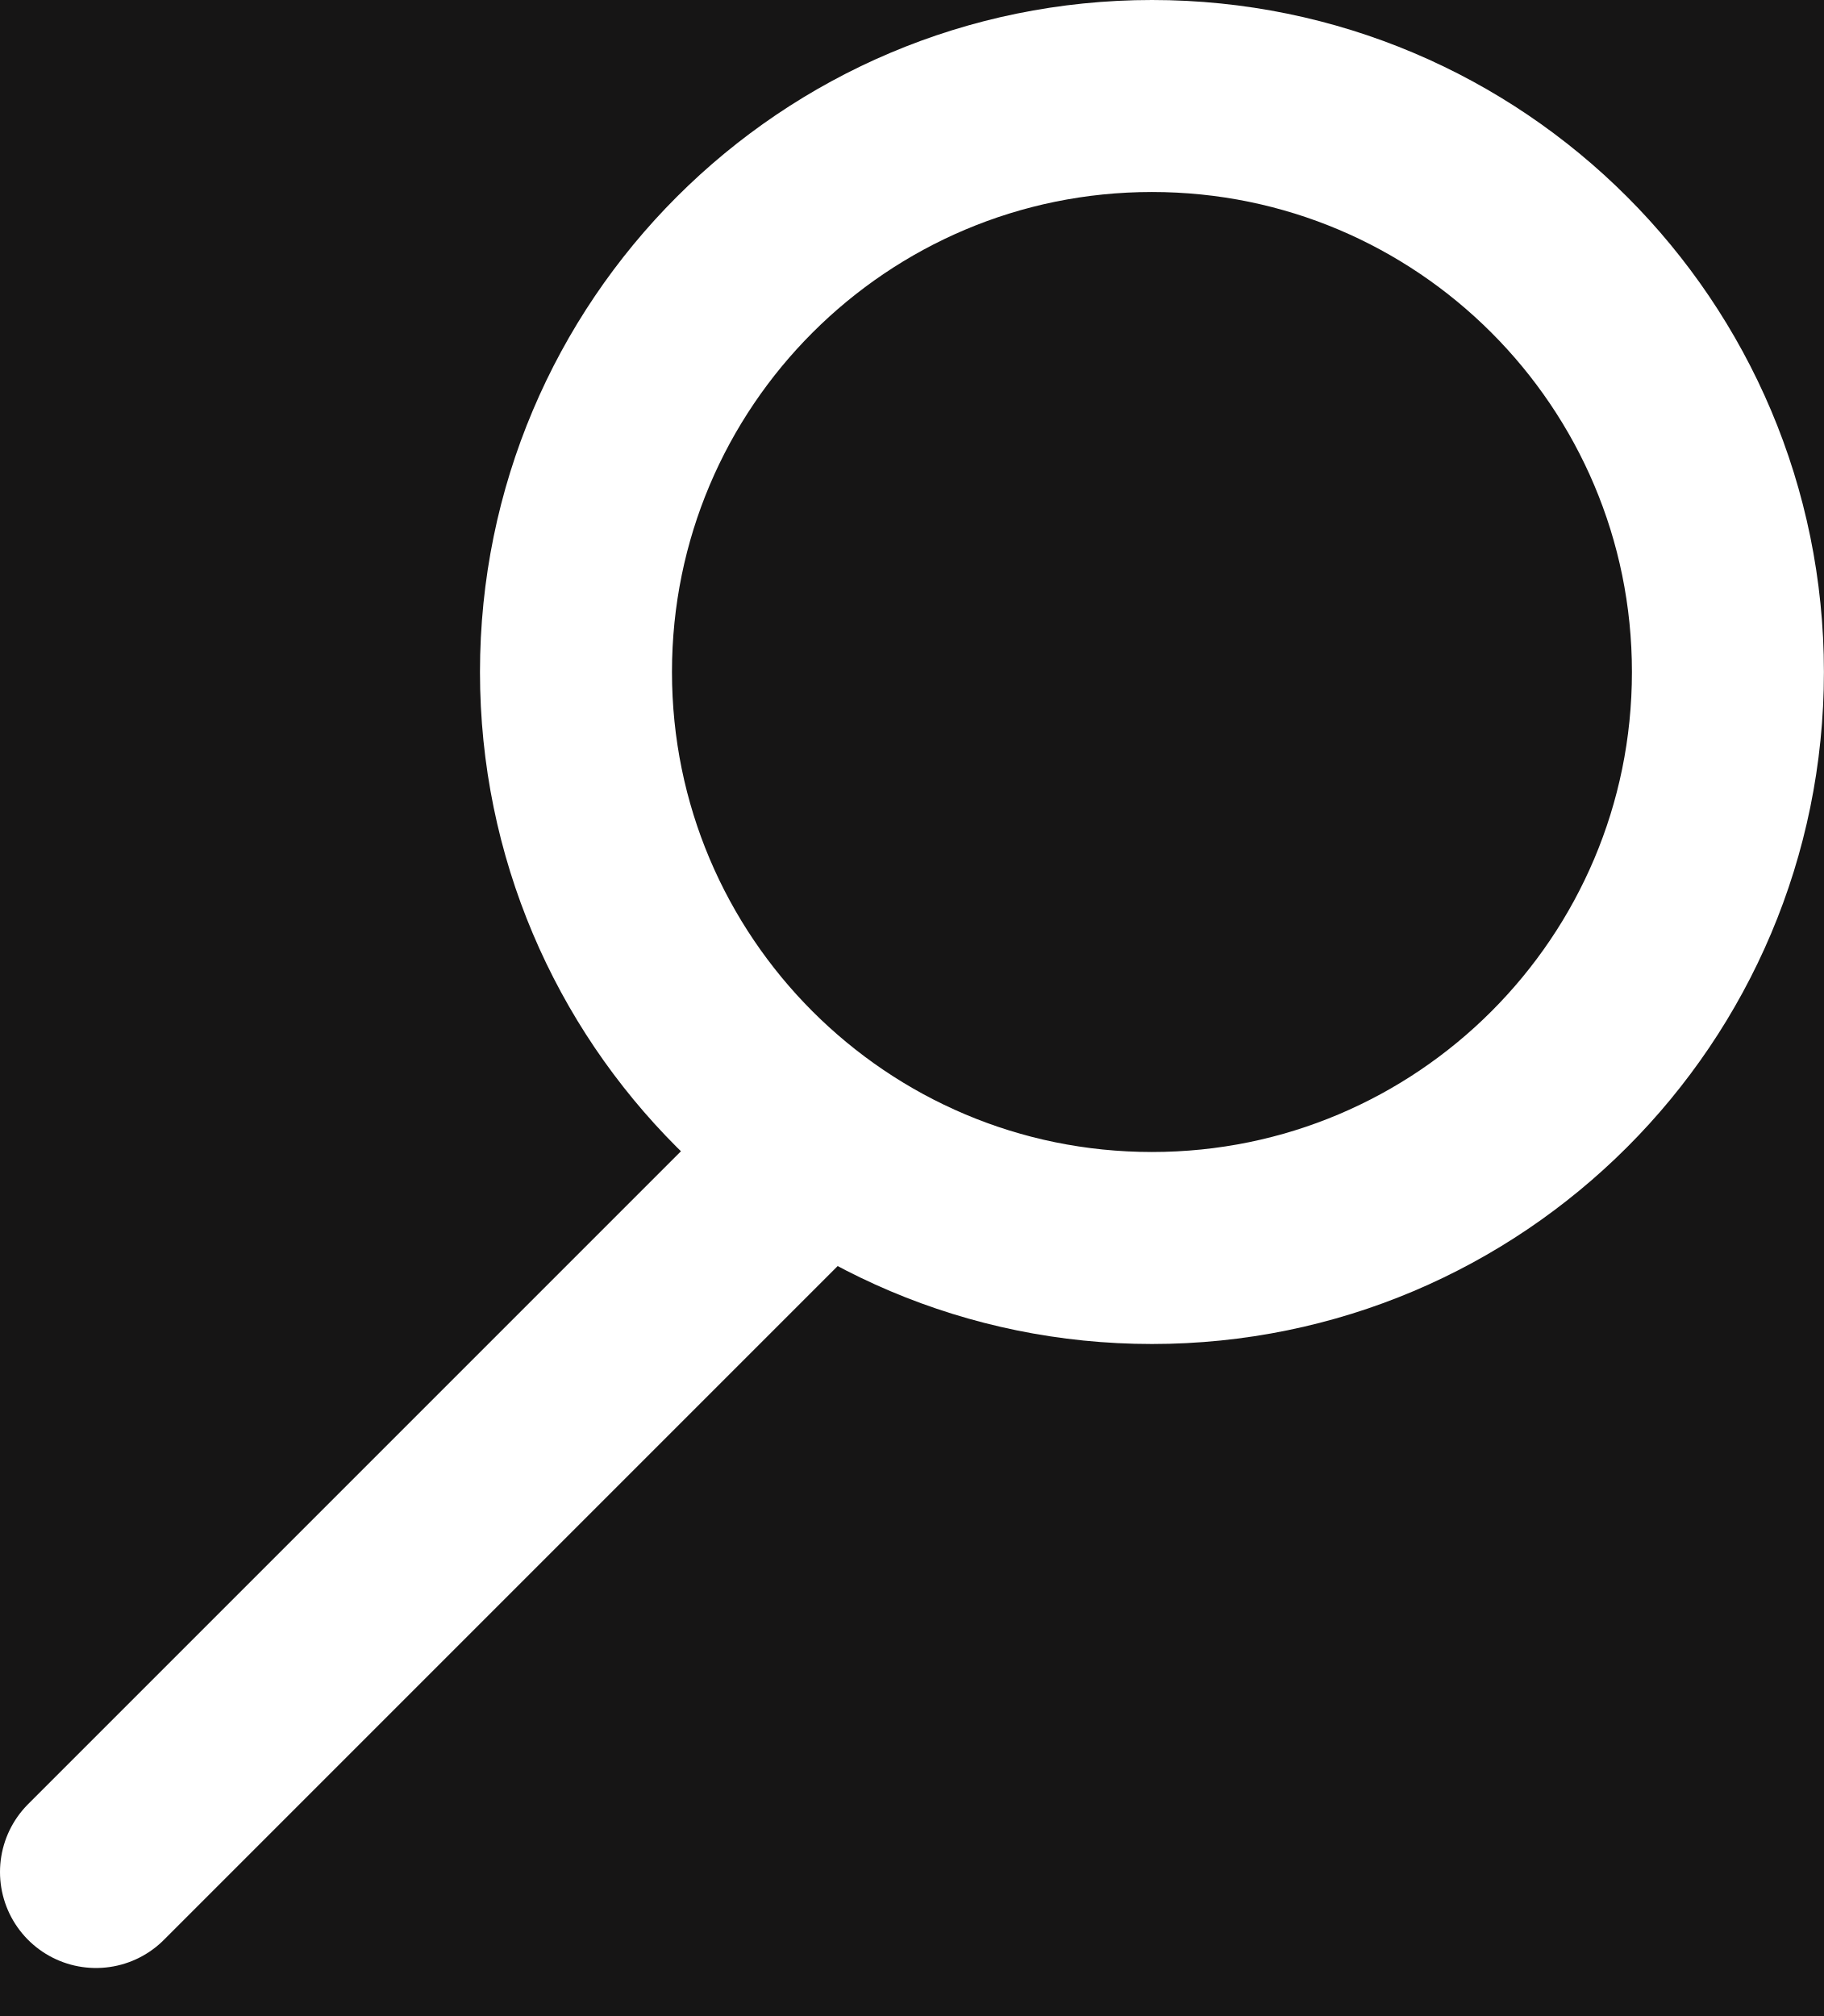
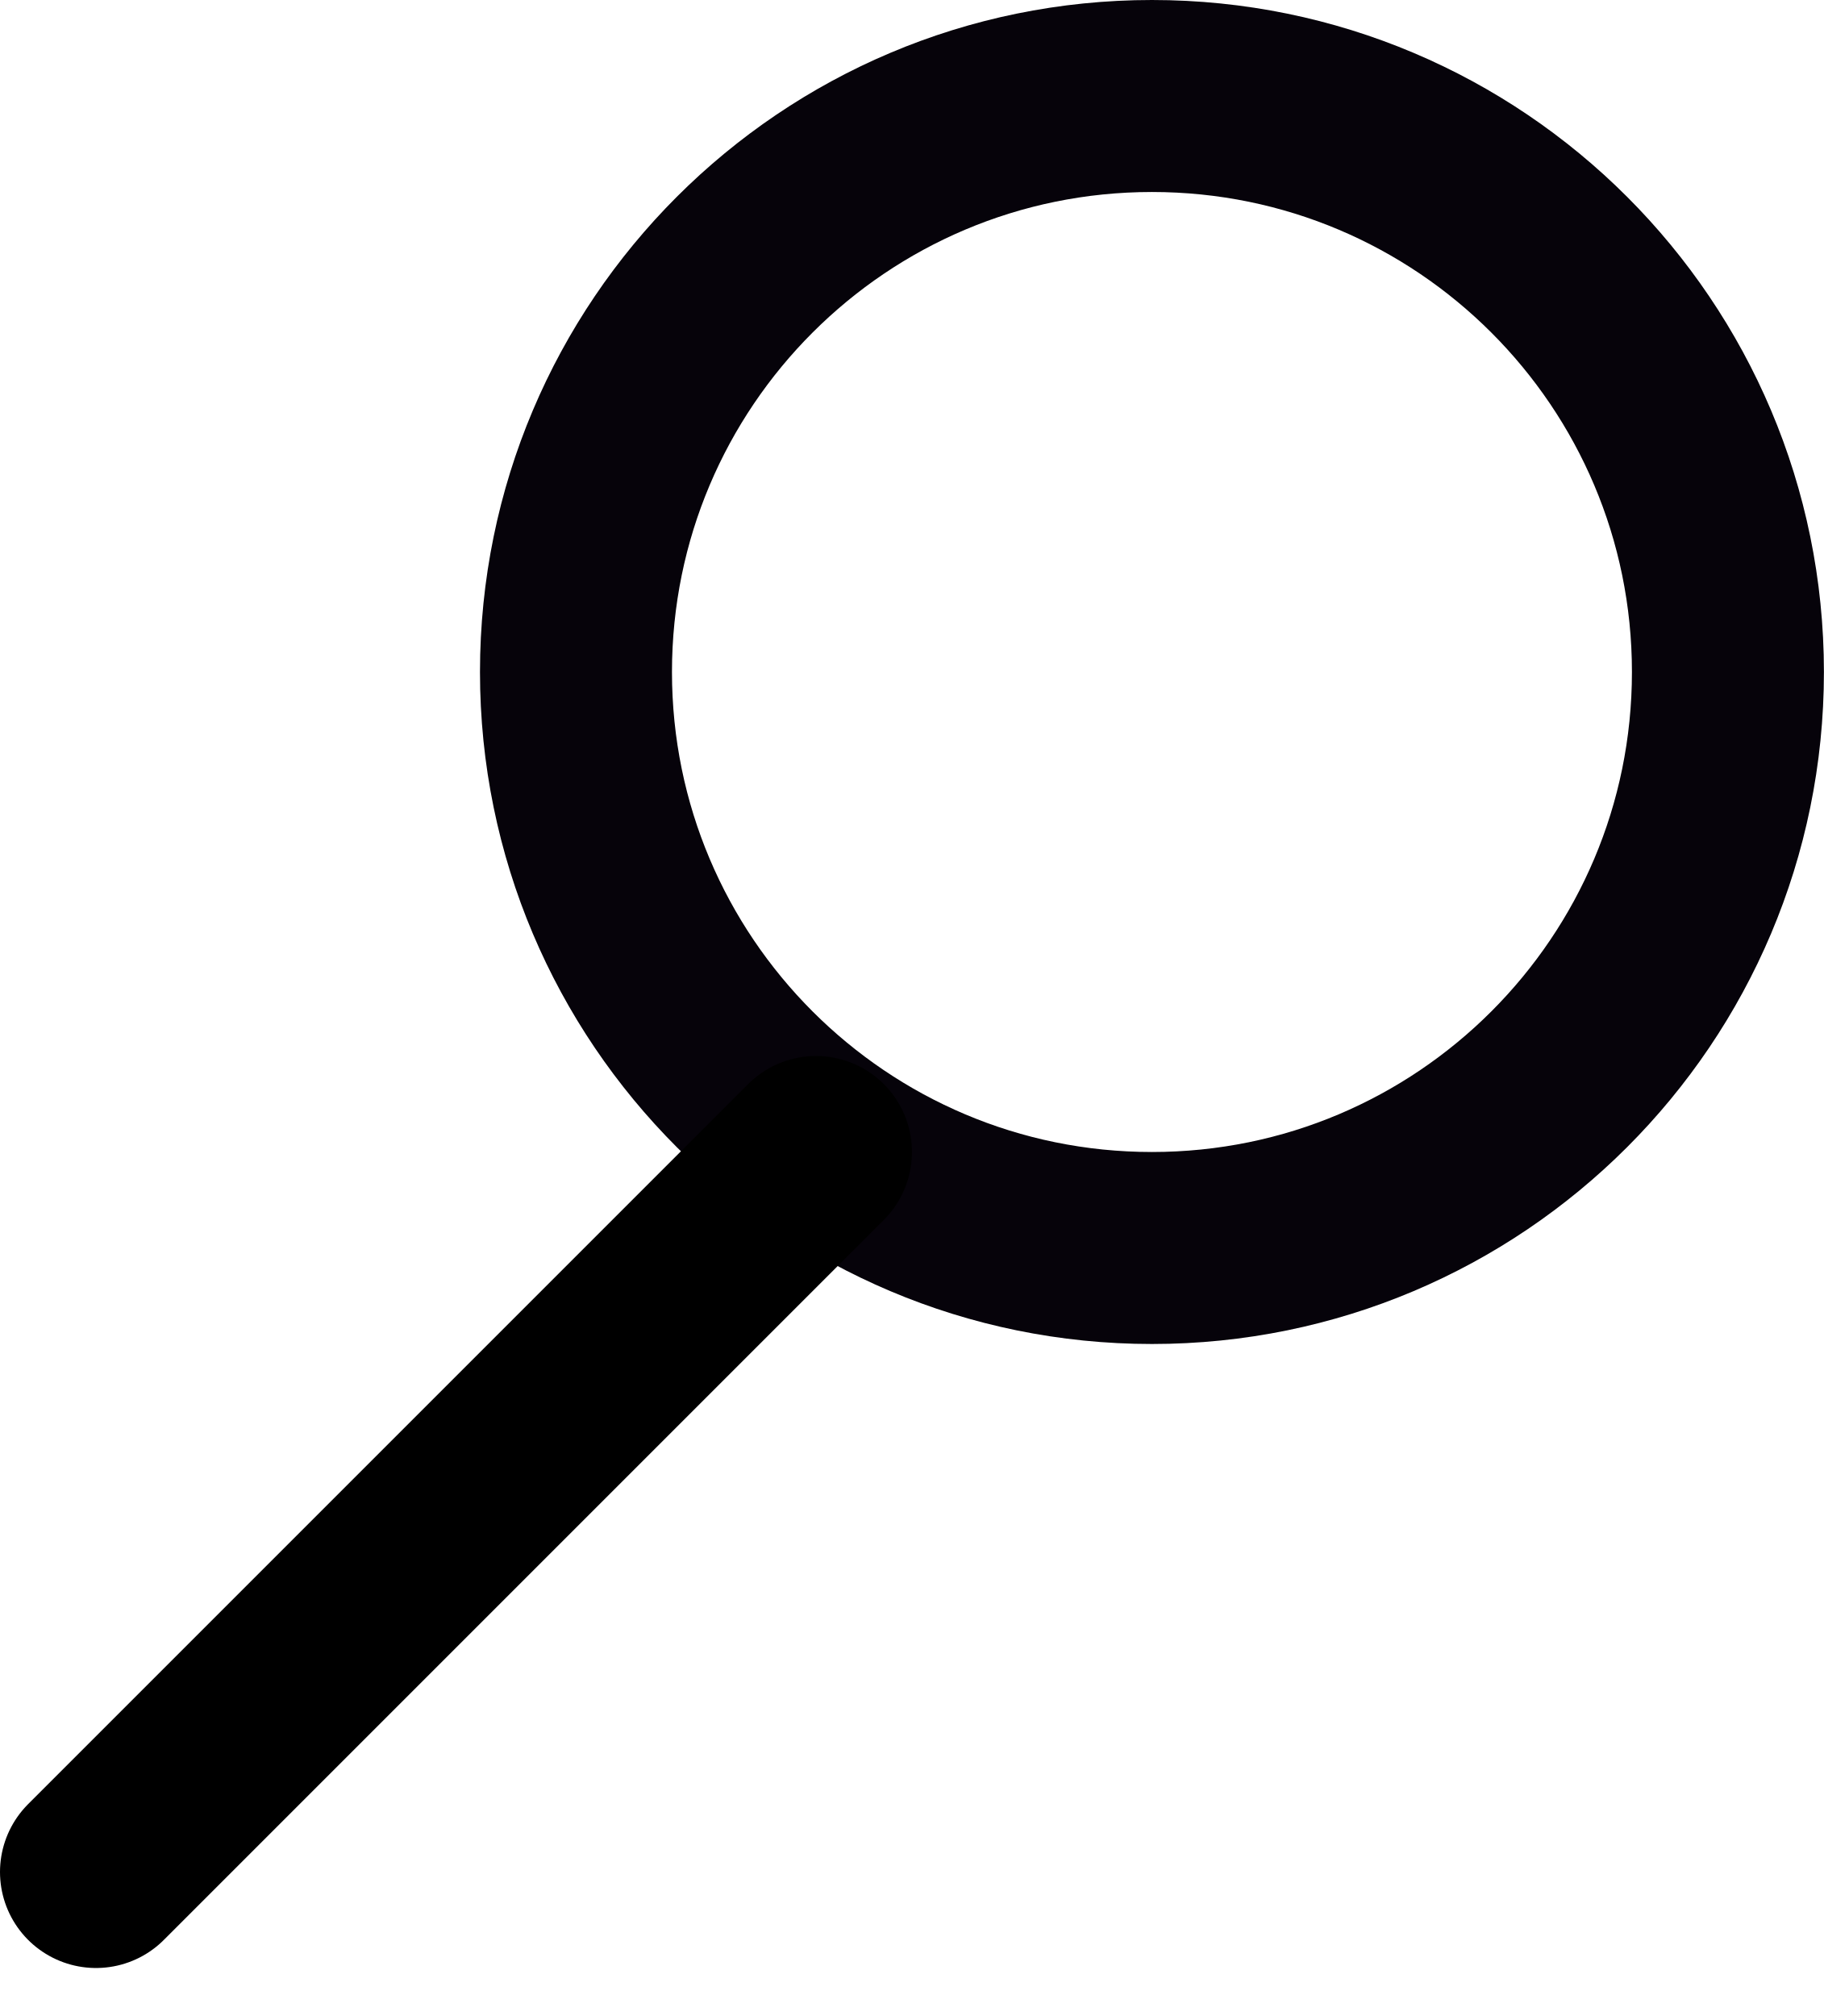
<svg xmlns="http://www.w3.org/2000/svg" width="19" height="21" viewBox="0 0 19 21" fill="none">
  <rect width="19" height="21" fill="#F5F5F5" />
-   <g id="Desktop - 1" clip-path="url(#clip0_0_1)">
-     <rect width="1600" height="6760" transform="translate(-1461 -44)" fill="#101010" />
-     <rect id="Rectangle 1" x="-1461" y="-44" width="1600" height="112" fill="#161515" />
+   <g id="Desktop - 6" clip-path="url(#clip0_0_1)">
+     <rect width="1600" height="8131" transform="translate(-1461 -54)" fill="white" />
    <g id="Group 3">
      <g id="Group 1">
-         <circle id="Ellipse 1" cx="12" cy="7" r="6" stroke="white" stroke-width="2" />
-         <path id="Vector 2" d="M8.5 12L1 19.5" stroke="white" stroke-width="2" stroke-linecap="round" />
+         <circle id="Ellipse 1" cx="12" cy="7" r="6" stroke="#06030A" stroke-width="2" />
+         <path id="Vector 2" d="M8.5 12L1 19.5" stroke="black" stroke-width="2" stroke-linecap="round" />
      </g>
-       <rect id="Rectangle 2" x="-146.5" y="-10.5" width="175" height="41" rx="2.5" stroke="white" />
+       <rect id="Rectangle 2" opacity="0.1" x="-146.5" y="-10.5" width="175" height="41" rx="2.5" stroke="black" />
    </g>
  </g>
  <defs>
    <clipPath id="clip0_0_1">
-       <rect width="1600" height="6760" fill="white" transform="translate(-1461 -44)" />
+       <rect width="1600" height="8131" fill="white" transform="translate(-1461 -54)" />
    </clipPath>
  </defs>
</svg>
